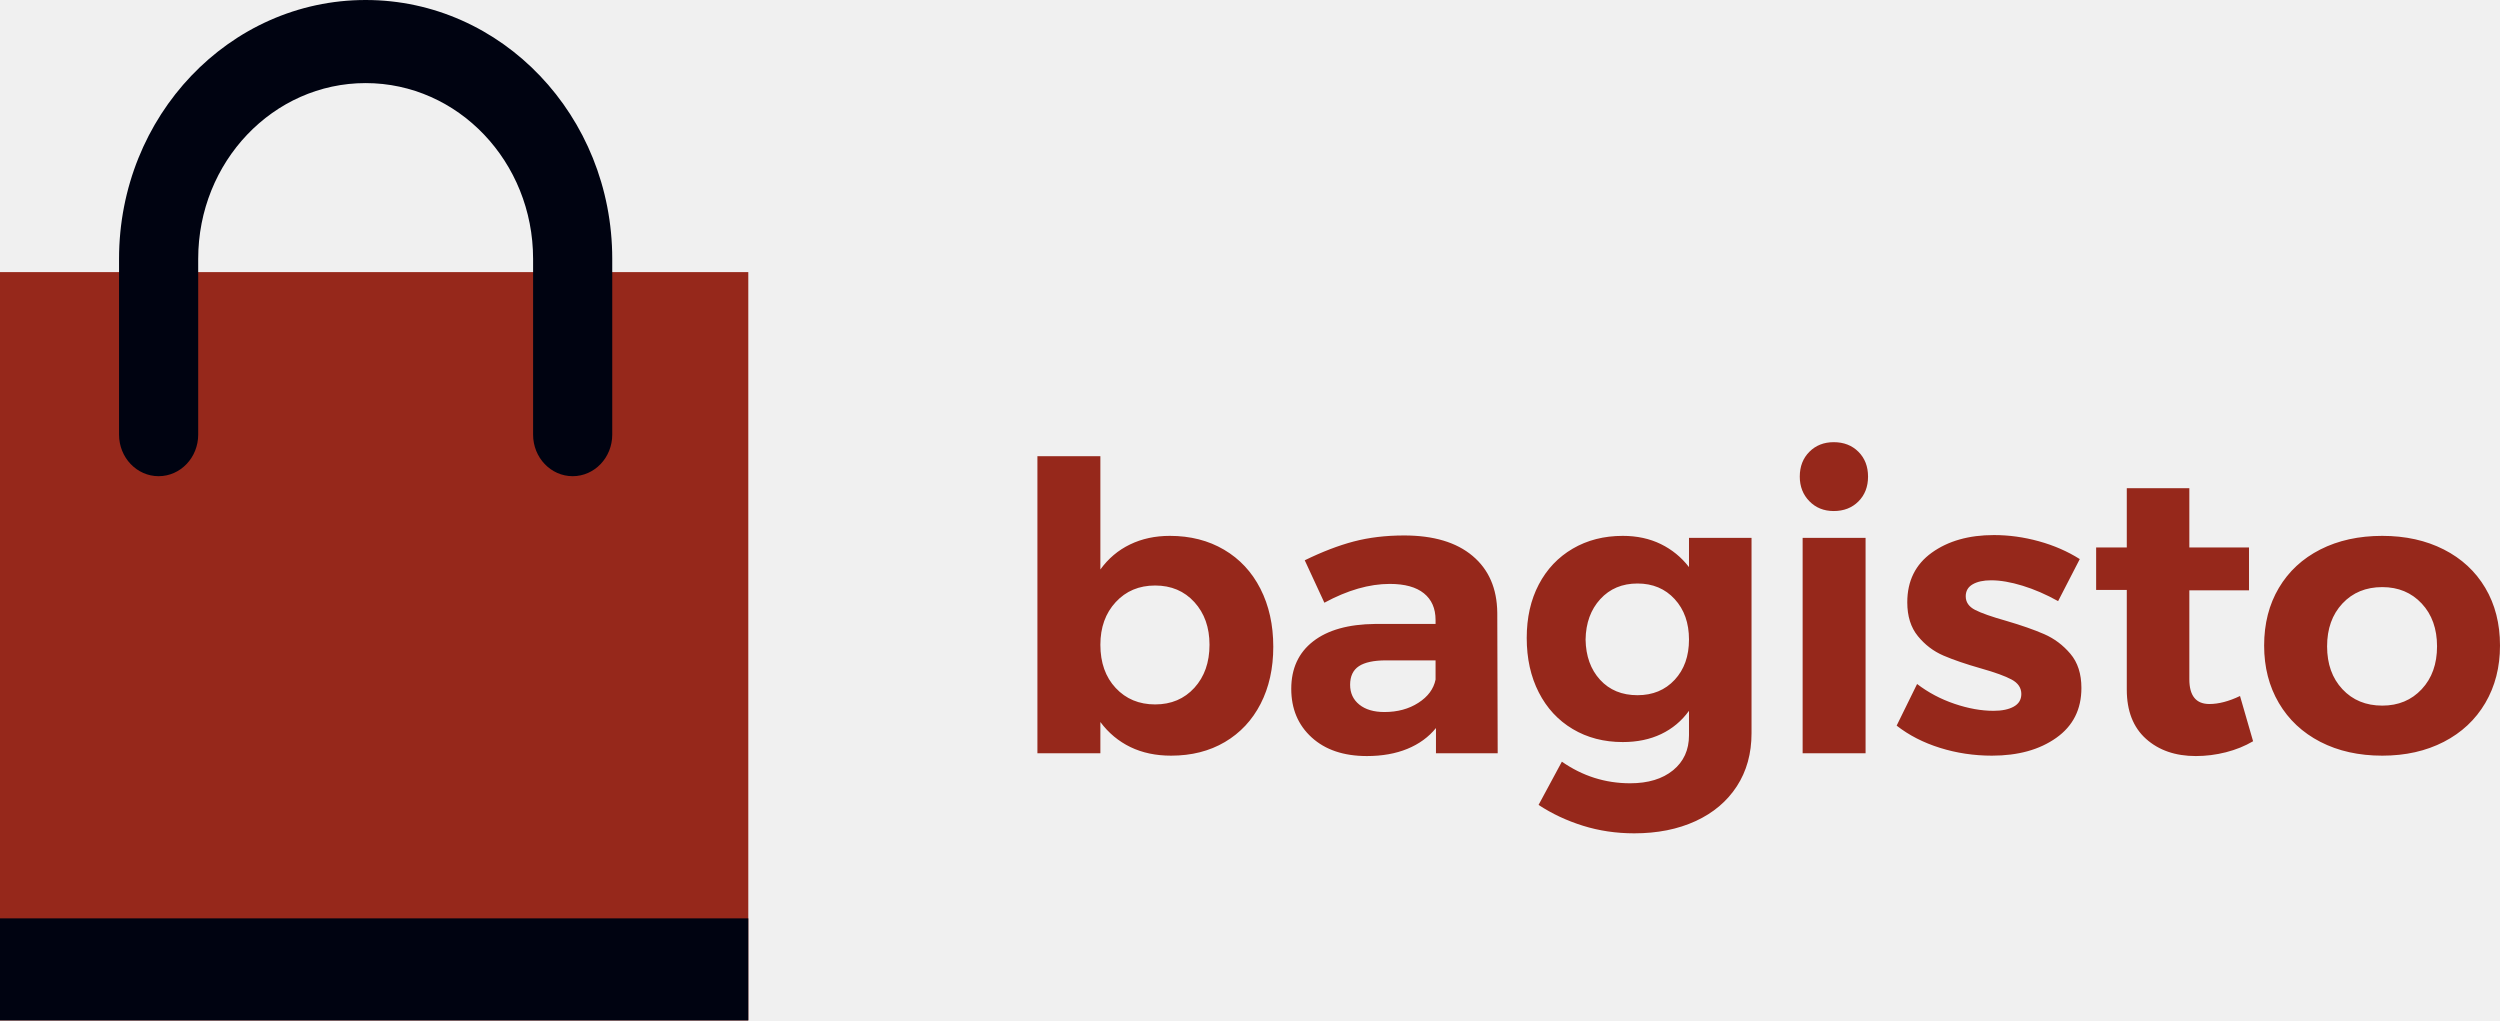
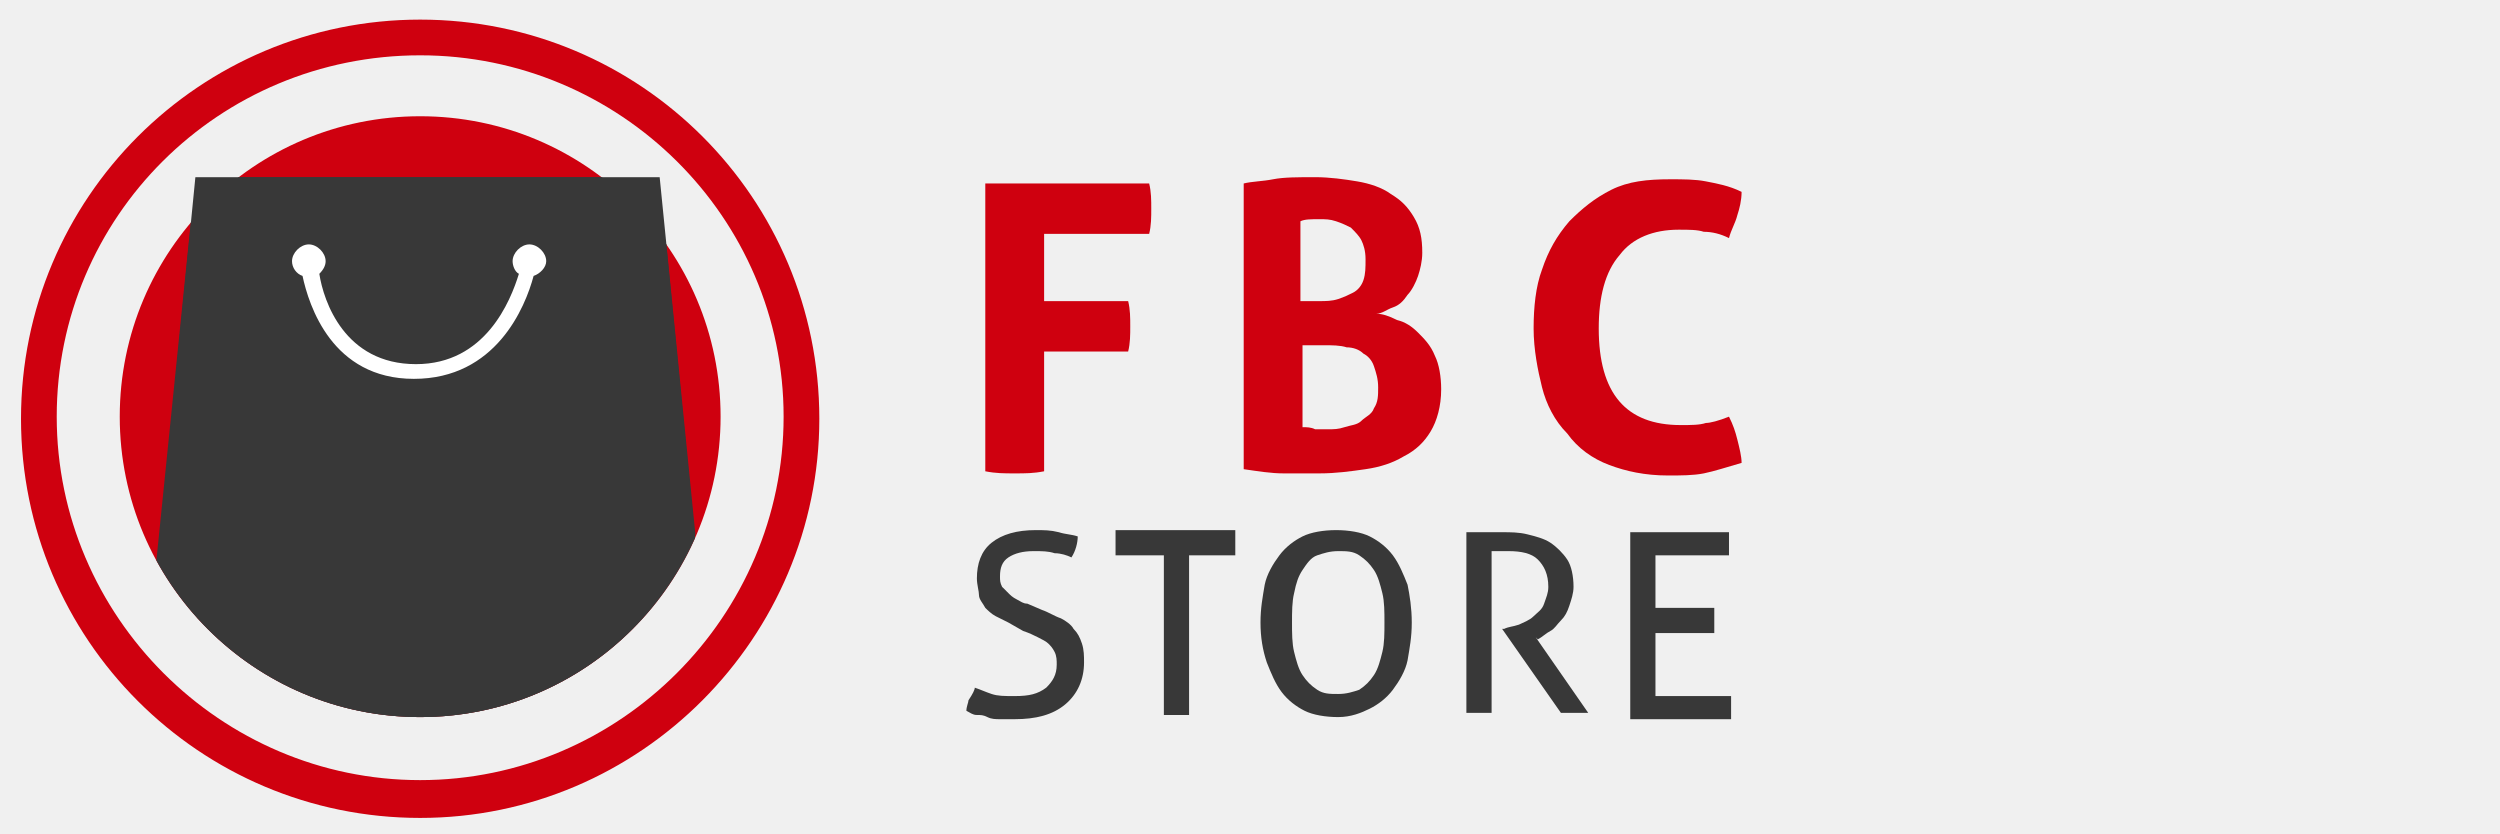
- <svg xmlns="http://www.w3.org/2000/svg" width="147px" height="60px" viewBox="0 0 147 60" version="1.1">
-   <defs />
-   <g id="Desktop" stroke="none" stroke-width="1" fill="none" fill-rule="evenodd">
-     <g id="setup" transform="translate(-579, -48)" fill-rule="nonzero">
-       <g id="Logo+Text" transform="translate(579, 48)">
-         <g id="Logo">
-           <rect id="Rectangle" fill="#96281b" x="0" y="16" width="44" height="44" />
-           <rect id="Rectangle" fill="#000311" x="0" y="54" width="44" height="6" />
-           <path d="M36,15.221 L36,25.557 C36,26.906 34.958,28 33.673,28 C32.388,28 31.346,26.906 31.346,25.557 L31.346,15.221 C31.346,9.513 26.938,4.886 21.5,4.886 C16.062,4.886 11.654,9.513 11.654,15.221 L11.654,25.557 C11.654,26.906 10.612,28 9.327,28 C8.042,28 7,26.906 7,25.557 L7,15.221 C7,6.815 13.492,0 21.5,0 C29.508,0 36,6.815 36,15.221 Z" id="Combined-Shape" fill="#000311" />
+ <svg xmlns="http://www.w3.org/2000/svg" xmlns:xlink="http://www.w3.org/1999/xlink" width="150px" height="50px" version="1.1" id="Layer_1" x="0px" y="0px" viewBox="0 0 119 39" style="enable-background:new 0 0 119 39;" xml:space="preserve">
+   <style type="text/css">
+ 	.st0{fill:#383838;}
+ 	.st1{fill:#CF000F;}
+ 	.st2{clip-path:url(#SVGID_4_);}
+ 	.st3{fill:#FFFFFF;}
+ </style>
+   <g id="Logo">
+     <g>
+       <g>
+         <path class="st0" d="M46.4,32.4c0.3,0.1,0.5,0.2,0.8,0.3s0.6,0.1,1.1,0.1c0.7,0,1.1-0.1,1.5-0.4c0.3-0.3,0.5-0.6,0.5-1.1     c0-0.2,0-0.4-0.1-0.6c-0.1-0.2-0.2-0.3-0.3-0.4s-0.3-0.2-0.5-0.3c-0.2-0.1-0.4-0.2-0.7-0.3L48,29.3c-0.2-0.1-0.4-0.2-0.6-0.3     s-0.4-0.3-0.5-0.4c-0.1-0.2-0.3-0.4-0.3-0.6s-0.1-0.5-0.1-0.8c0-0.7,0.2-1.3,0.7-1.7c0.5-0.4,1.2-0.6,2.1-0.6     c0.4,0,0.7,0,1.1,0.1c0.3,0.1,0.6,0.1,0.9,0.2c0,0.3-0.1,0.7-0.3,1c-0.2-0.1-0.5-0.2-0.8-0.2c-0.3-0.1-0.6-0.1-1-0.1     c-0.5,0-0.9,0.1-1.2,0.3s-0.4,0.5-0.4,0.9c0,0.2,0,0.3,0.1,0.5c0.1,0.1,0.2,0.2,0.3,0.3c0.1,0.1,0.2,0.2,0.4,0.3s0.3,0.2,0.5,0.2     l0.7,0.3c0.3,0.1,0.6,0.3,0.9,0.4c0.2,0.1,0.5,0.3,0.6,0.5c0.2,0.2,0.3,0.4,0.4,0.7s0.1,0.6,0.1,0.9c0,0.8-0.3,1.5-0.9,2     c-0.6,0.5-1.4,0.7-2.4,0.7c-0.2,0-0.5,0-0.7,0c-0.2,0-0.4,0-0.6-0.1s-0.3-0.1-0.5-0.1c-0.2,0-0.3-0.1-0.5-0.2     c0-0.2,0.1-0.4,0.1-0.5C46.3,32.7,46.4,32.5,46.4,32.4z" />
+         <path class="st0" d="M55.3,26.1h-2.2c0-0.1,0-0.2,0-0.3c0-0.1,0-0.2,0-0.3s0-0.2,0-0.3c0-0.1,0-0.2,0-0.3h5.7c0,0.1,0,0.2,0,0.3     c0,0.1,0,0.2,0,0.3c0,0.1,0,0.2,0,0.3s0,0.2,0,0.3h-2.2v7.6c-0.2,0-0.4,0-0.6,0c-0.2,0-0.4,0-0.6,0V26.1z" />
+         <path class="st0" d="M63.7,33.8c-0.6,0-1.2-0.1-1.6-0.3s-0.8-0.5-1.1-0.9c-0.3-0.4-0.5-0.9-0.7-1.4C60.1,30.6,60,30,60,29.3     s0.1-1.2,0.2-1.8c0.1-0.5,0.4-1,0.7-1.4c0.3-0.4,0.7-0.7,1.1-0.9s1-0.3,1.6-0.3c0.6,0,1.2,0.1,1.6,0.3s0.8,0.5,1.1,0.9     c0.3,0.4,0.5,0.9,0.7,1.4c0.1,0.5,0.2,1.1,0.2,1.8s-0.1,1.2-0.2,1.8c-0.1,0.5-0.4,1-0.7,1.4c-0.3,0.4-0.7,0.7-1.1,0.9     S64.3,33.8,63.7,33.8z M63.7,32.7c0.4,0,0.7-0.1,1-0.2c0.3-0.2,0.5-0.4,0.7-0.7s0.3-0.7,0.4-1.1c0.1-0.4,0.1-0.9,0.1-1.4     c0-0.5,0-1-0.1-1.4c-0.1-0.4-0.2-0.8-0.4-1.1c-0.2-0.3-0.4-0.5-0.7-0.7c-0.3-0.2-0.6-0.2-1-0.2c-0.4,0-0.7,0.1-1,0.2     s-0.5,0.4-0.7,0.7c-0.2,0.3-0.3,0.6-0.4,1.1c-0.1,0.4-0.1,0.9-0.1,1.4c0,0.5,0,1,0.1,1.4c0.1,0.4,0.2,0.8,0.4,1.1     s0.4,0.5,0.7,0.7S63.3,32.7,63.7,32.7z" />
+         <path class="st0" d="M69.7,25c0.2,0,0.3,0,0.5,0c0.1,0,0.3,0,0.4,0c0.1,0,0.3,0,0.4,0c0.2,0,0.3,0,0.5,0c0.4,0,0.8,0,1.2,0.1     c0.4,0.1,0.8,0.2,1.1,0.4c0.3,0.2,0.6,0.5,0.8,0.8s0.3,0.8,0.3,1.3c0,0.3-0.1,0.6-0.2,0.9c-0.1,0.3-0.2,0.5-0.4,0.7     c-0.2,0.2-0.3,0.4-0.5,0.5s-0.4,0.3-0.6,0.4L73.1,30l2.5,3.6c-0.2,0-0.5,0-0.7,0c-0.2,0-0.4,0-0.6,0l-2.8-4v0l0.1,0     c0.2-0.1,0.4-0.1,0.7-0.2c0.2-0.1,0.5-0.2,0.7-0.4c0.2-0.2,0.4-0.3,0.5-0.6s0.2-0.5,0.2-0.8c0-0.6-0.2-1-0.5-1.3     c-0.3-0.3-0.8-0.4-1.4-0.4c-0.1,0-0.3,0-0.4,0c-0.1,0-0.2,0-0.4,0v7.7c-0.1,0-0.2,0-0.3,0c-0.1,0-0.2,0-0.3,0c-0.1,0-0.2,0-0.3,0     s-0.2,0-0.3,0V25z" />
+         <path class="st0" d="M77.5,25h4.8c0,0.2,0,0.3,0,0.5c0,0.1,0,0.2,0,0.3c0,0.1,0,0.2,0,0.3h-3.5v2.5h2.8c0,0.1,0,0.2,0,0.3     s0,0.2,0,0.3s0,0.2,0,0.3c0,0.1,0,0.2,0,0.3h-2.8v3h3.6c0,0.2,0,0.3,0,0.5c0,0.1,0,0.2,0,0.3c0,0.1,0,0.2,0,0.3h-4.8V25z" />
+       </g>
+       <g>
+         <g>
+           <path class="st1" d="M20,2.3C10.4,2.3,2.7,10,2.7,19.5c0,9.5,7.8,17.3,17.3,17.3c9.5,0,17.3-7.8,17.3-17.3      C37.3,10,29.5,2.3,20,2.3z M20,38.6c-10.5,0-19-8.5-19-19c0-10.5,8.5-19,19-19c10.5,0,19,8.5,19,19C39,30,30.5,38.6,20,38.6z" />
        </g>
-         <path d="M71.972,32.321 C72.894,32.862 73.607,33.627 74.112,34.616 C74.616,35.605 74.869,36.743 74.869,38.03 C74.869,39.301 74.62,40.419 74.124,41.384 C73.627,42.35 72.926,43.099 72.02,43.633 C71.115,44.166 70.061,44.433 68.86,44.433 C67.962,44.433 67.165,44.264 66.468,43.927 C65.771,43.589 65.182,43.099 64.702,42.455 L64.702,44.292 L61,44.292 L61,26.824 L64.702,26.824 L64.702,33.486 C65.166,32.843 65.747,32.352 66.444,32.015 C67.141,31.677 67.922,31.509 68.788,31.509 C69.989,31.509 71.051,31.779 71.972,32.321 Z M70.23,40.443 C70.823,39.791 71.119,38.948 71.119,37.912 C71.119,36.892 70.823,36.056 70.23,35.405 C69.637,34.753 68.868,34.428 67.922,34.428 C66.977,34.428 66.204,34.753 65.603,35.405 C65.002,36.056 64.702,36.892 64.702,37.912 C64.702,38.963 65.002,39.811 65.603,40.454 C66.204,41.098 66.977,41.42 67.922,41.42 C68.868,41.42 69.637,41.094 70.23,40.443 Z M84.435,44.292 L84.435,42.809 C84.002,43.342 83.441,43.75 82.752,44.033 C82.063,44.315 81.27,44.456 80.373,44.456 C79.011,44.456 77.929,44.092 77.128,43.362 C76.327,42.632 75.926,41.679 75.926,40.502 C75.926,39.309 76.355,38.379 77.212,37.712 C78.069,37.045 79.283,36.704 80.854,36.688 L84.411,36.688 L84.411,36.452 C84.411,35.778 84.183,35.256 83.726,34.887 C83.269,34.518 82.6,34.334 81.719,34.334 C80.517,34.334 79.235,34.702 77.873,35.44 L76.719,32.945 C77.745,32.443 78.706,32.074 79.604,31.838 C80.501,31.603 81.486,31.485 82.56,31.485 C84.291,31.485 85.633,31.885 86.586,32.686 C87.54,33.486 88.024,34.6 88.04,36.029 L88.064,44.292 L84.435,44.292 Z M83.401,41.325 C83.962,40.965 84.299,40.509 84.411,39.96 L84.411,38.83 L81.503,38.83 C80.781,38.83 80.249,38.944 79.904,39.171 C79.56,39.399 79.387,39.764 79.387,40.266 C79.387,40.753 79.568,41.141 79.928,41.431 C80.289,41.722 80.781,41.867 81.406,41.867 C82.176,41.867 82.841,41.686 83.401,41.325 Z M102.99,31.626 L102.99,43.115 C102.99,44.307 102.702,45.347 102.125,46.234 C101.548,47.121 100.739,47.803 99.698,48.282 C98.656,48.761 97.454,49 96.092,49 C95.035,49 94.029,48.851 93.076,48.553 C92.122,48.255 91.253,47.846 90.468,47.329 L91.838,44.786 C93.056,45.634 94.394,46.057 95.852,46.057 C96.909,46.057 97.751,45.802 98.376,45.292 C99.001,44.782 99.313,44.096 99.313,43.232 L99.313,41.796 C98.88,42.393 98.336,42.848 97.679,43.162 C97.022,43.476 96.268,43.633 95.419,43.633 C94.314,43.633 93.332,43.378 92.475,42.867 C91.618,42.357 90.953,41.639 90.48,40.713 C90.007,39.787 89.771,38.72 89.771,37.512 C89.771,36.319 90.007,35.271 90.48,34.369 C90.953,33.467 91.618,32.764 92.475,32.262 C93.332,31.76 94.314,31.509 95.419,31.509 C96.252,31.509 96.998,31.67 97.655,31.991 C98.312,32.313 98.864,32.764 99.313,33.345 L99.313,31.626 L102.99,31.626 Z M98.472,39.972 C99.033,39.368 99.313,38.579 99.313,37.606 C99.313,36.633 99.033,35.84 98.472,35.228 C97.911,34.616 97.182,34.31 96.285,34.31 C95.387,34.31 94.658,34.616 94.097,35.228 C93.536,35.84 93.248,36.633 93.232,37.606 C93.248,38.579 93.532,39.368 94.085,39.972 C94.638,40.576 95.371,40.878 96.285,40.878 C97.182,40.878 97.911,40.576 98.472,39.972 Z M105.995,31.626 L109.696,31.626 L109.696,44.292 L105.995,44.292 L105.995,31.626 Z M109.276,26.565 C109.652,26.942 109.841,27.428 109.841,28.025 C109.841,28.621 109.652,29.107 109.276,29.484 C108.899,29.861 108.415,30.049 107.822,30.049 C107.245,30.049 106.768,29.857 106.392,29.472 C106.015,29.088 105.827,28.605 105.827,28.025 C105.827,27.428 106.015,26.942 106.392,26.565 C106.768,26.188 107.245,26 107.822,26 C108.415,26 108.899,26.188 109.276,26.565 Z M118.926,34.44 C118.237,34.228 117.62,34.122 117.075,34.122 C116.627,34.122 116.266,34.2 115.994,34.357 C115.721,34.514 115.585,34.75 115.585,35.063 C115.585,35.409 115.77,35.676 116.138,35.864 C116.507,36.052 117.108,36.264 117.941,36.499 C118.854,36.766 119.607,37.029 120.2,37.288 C120.793,37.547 121.306,37.932 121.738,38.442 C122.171,38.952 122.387,39.623 122.387,40.454 C122.387,41.71 121.895,42.687 120.909,43.385 C119.924,44.084 118.662,44.433 117.124,44.433 C116.066,44.433 115.048,44.28 114.071,43.974 C113.094,43.668 112.244,43.232 111.523,42.667 L112.725,40.219 C113.382,40.721 114.115,41.11 114.924,41.384 C115.733,41.659 116.499,41.796 117.22,41.796 C117.716,41.796 118.113,41.714 118.409,41.549 C118.706,41.384 118.854,41.137 118.854,40.808 C118.854,40.447 118.666,40.164 118.289,39.96 C117.913,39.756 117.308,39.536 116.475,39.301 C115.593,39.05 114.86,38.799 114.275,38.548 C113.69,38.296 113.19,37.916 112.773,37.406 C112.356,36.896 112.148,36.233 112.148,35.417 C112.148,34.161 112.629,33.188 113.59,32.497 C114.552,31.807 115.77,31.462 117.244,31.462 C118.125,31.462 119.006,31.583 119.888,31.827 C120.769,32.07 121.57,32.419 122.291,32.874 L121.017,35.346 C120.312,34.954 119.615,34.651 118.926,34.44 Z M132.482,43.585 C132.002,43.868 131.469,44.084 130.884,44.233 C130.299,44.382 129.71,44.456 129.117,44.456 C127.916,44.456 126.938,44.119 126.185,43.444 C125.432,42.769 125.055,41.804 125.055,40.549 L125.055,34.687 L123.253,34.687 L123.253,32.191 L125.055,32.191 L125.055,28.707 L128.733,28.707 L128.733,32.191 L132.242,32.191 L132.242,34.71 L128.733,34.71 L128.733,39.937 C128.733,40.91 129.125,41.396 129.911,41.396 C130.455,41.396 131.056,41.239 131.713,40.925 L132.482,43.585 Z M143.695,32.309 C144.745,32.843 145.558,33.596 146.135,34.569 C146.712,35.542 147,36.672 147,37.959 C147,39.23 146.712,40.356 146.135,41.337 C145.558,42.318 144.745,43.079 143.695,43.621 C142.646,44.162 141.44,44.433 140.078,44.433 C138.7,44.433 137.486,44.162 136.436,43.621 C135.387,43.079 134.574,42.318 133.997,41.337 C133.42,40.356 133.131,39.23 133.131,37.959 C133.131,36.672 133.42,35.542 133.997,34.569 C134.574,33.596 135.387,32.843 136.436,32.309 C137.486,31.776 138.7,31.509 140.078,31.509 C141.44,31.509 142.646,31.776 143.695,32.309 Z M137.734,35.487 C137.133,36.131 136.833,36.97 136.833,38.006 C136.833,39.042 137.133,39.882 137.734,40.525 C138.335,41.169 139.116,41.49 140.078,41.49 C141.023,41.49 141.796,41.169 142.397,40.525 C142.998,39.882 143.298,39.042 143.298,38.006 C143.298,36.97 142.998,36.131 142.397,35.487 C141.796,34.844 141.023,34.522 140.078,34.522 C139.116,34.522 138.335,34.844 137.734,35.487 Z" id="bagisto" fill="#96281b" />
+         <g>
+           <g>
+             <defs>
+               <circle id="SVGID_1_" cx="20" cy="19.5" r="14.3" />
+             </defs>
+             <clipPath id="SVGID_2_">
+               <use xlink:href="#SVGID_1_" style="overflow:visible;" />
+             </clipPath>
+           </g>
+           <g>
+             <defs>
+               <circle id="SVGID_3_" cx="20" cy="19.5" r="14.3" />
+             </defs>
+             <use xlink:href="#SVGID_3_" style="overflow:visible;fill:#CF000F;" />
+             <clipPath id="SVGID_4_">
+               <use xlink:href="#SVGID_3_" style="overflow:visible;" />
+             </clipPath>
+             <g class="st2">
+               <g>
+                 <g>
+                   <path class="st0" d="M31.4,8.1H9.3L6.4,36.6h27.8L31.4,8.1z" />
+                 </g>
+               </g>
+             </g>
+           </g>
+           <g>
+             <defs>
+               <circle id="SVGID_5_" cx="20" cy="19.5" r="14.3" />
+             </defs>
+             <clipPath id="SVGID_6_">
+               <use xlink:href="#SVGID_5_" style="overflow:visible;" />
+             </clipPath>
+           </g>
+         </g>
+         <path class="st0" d="M20,33.8c5.9,0,11-3.6,13.1-8.7l-1.7-17H9.3L7.5,26.4C9.9,30.8,14.6,33.8,20,33.8z" />
+         <g>
+           <path class="st3" d="M25.4,12.8c-0.4,1.5-1.8,4.9-5.7,4.9c-3.9,0-5-3.5-5.3-4.9c-0.3-0.1-0.5-0.4-0.5-0.7c0-0.4,0.4-0.8,0.8-0.8      c0.4,0,0.8,0.4,0.8,0.8c0,0.2-0.1,0.4-0.3,0.6c0.2,1.3,1.2,4.3,4.6,4.3c3.3,0,4.5-3,4.9-4.3c-0.2-0.1-0.3-0.4-0.3-0.6      c0-0.4,0.4-0.8,0.8-0.8c0.4,0,0.8,0.4,0.8,0.8C26,12.4,25.7,12.7,25.4,12.8z" />
+         </g>
+       </g>
+       <g>
+         <g>
+           <path class="st1" d="M46.9,8.4h7.8c0.1,0.4,0.1,0.8,0.1,1.2c0,0.4,0,0.8-0.1,1.2h-5V14h4c0.1,0.4,0.1,0.8,0.1,1.2      c0,0.4,0,0.8-0.1,1.2h-4v5.7c-0.5,0.1-0.9,0.1-1.4,0.1c-0.5,0-0.9,0-1.4-0.1V8.4z" />
+           <path class="st1" d="M59.2,8.4c0.4-0.1,0.9-0.1,1.4-0.2s1.2-0.1,2-0.1c0.7,0,1.4,0.1,2,0.2s1.2,0.3,1.6,0.6      c0.5,0.3,0.8,0.6,1.1,1.1s0.4,1,0.4,1.7c0,0.4-0.1,0.8-0.2,1.1c-0.1,0.3-0.3,0.7-0.5,0.9c-0.2,0.3-0.4,0.5-0.7,0.6      s-0.5,0.3-0.8,0.3c0.3,0,0.6,0.1,1,0.3c0.4,0.1,0.7,0.3,1,0.6s0.6,0.6,0.8,1.1c0.2,0.4,0.3,1,0.3,1.6c0,0.8-0.2,1.5-0.5,2      c-0.3,0.5-0.7,0.9-1.3,1.2c-0.5,0.3-1.1,0.5-1.8,0.6c-0.7,0.1-1.4,0.2-2.2,0.2c-0.6,0-1.2,0-1.7,0c-0.6,0-1.2-0.1-1.9-0.2V8.4z       M62.8,14c0.3,0,0.6,0,0.9-0.1c0.3-0.1,0.5-0.2,0.7-0.3c0.2-0.1,0.4-0.3,0.5-0.6S65,12.4,65,12c0-0.4-0.1-0.7-0.2-0.9      c-0.1-0.2-0.3-0.4-0.5-0.6c-0.2-0.1-0.4-0.2-0.7-0.3s-0.5-0.1-0.8-0.1c-0.4,0-0.7,0-0.9,0.1V14H62.8z M62,20      c0.2,0,0.4,0,0.6,0.1c0.2,0,0.4,0,0.6,0c0.3,0,0.5,0,0.8-0.1c0.3-0.1,0.6-0.1,0.8-0.3s0.5-0.3,0.6-0.6c0.2-0.3,0.2-0.6,0.2-1      c0-0.4-0.1-0.7-0.2-1c-0.1-0.3-0.3-0.5-0.5-0.6c-0.2-0.2-0.5-0.3-0.8-0.3c-0.3-0.1-0.7-0.1-1.1-0.1H62V20z" />
+           <path class="st1" d="M82.3,19.5c0.2,0.4,0.3,0.7,0.4,1.1c0.1,0.4,0.2,0.8,0.2,1.1c-0.7,0.2-1.3,0.4-1.8,0.5      c-0.5,0.1-1.1,0.1-1.7,0.1c-1.1,0-2-0.2-2.8-0.5c-0.8-0.3-1.5-0.8-2-1.5c-0.6-0.6-1-1.4-1.2-2.2s-0.4-1.8-0.4-2.8      c0-1,0.1-2,0.4-2.8c0.3-0.9,0.7-1.6,1.3-2.3c0.6-0.6,1.2-1.1,2-1.5c0.8-0.4,1.7-0.5,2.8-0.5c0.6,0,1.2,0,1.7,0.1      c0.5,0.1,1.1,0.2,1.7,0.5c0,0.4-0.1,0.8-0.2,1.1c-0.1,0.4-0.3,0.7-0.4,1.1c-0.4-0.2-0.8-0.3-1.2-0.3c-0.3-0.1-0.7-0.1-1.2-0.1      c-1.2,0-2.2,0.4-2.8,1.2c-0.7,0.8-1,2-1,3.5c0,3.1,1.3,4.6,3.9,4.6c0.5,0,0.9,0,1.2-0.1C81.4,19.8,81.8,19.7,82.3,19.5z" />
+         </g>
      </g>
    </g>
  </g>
</svg>
